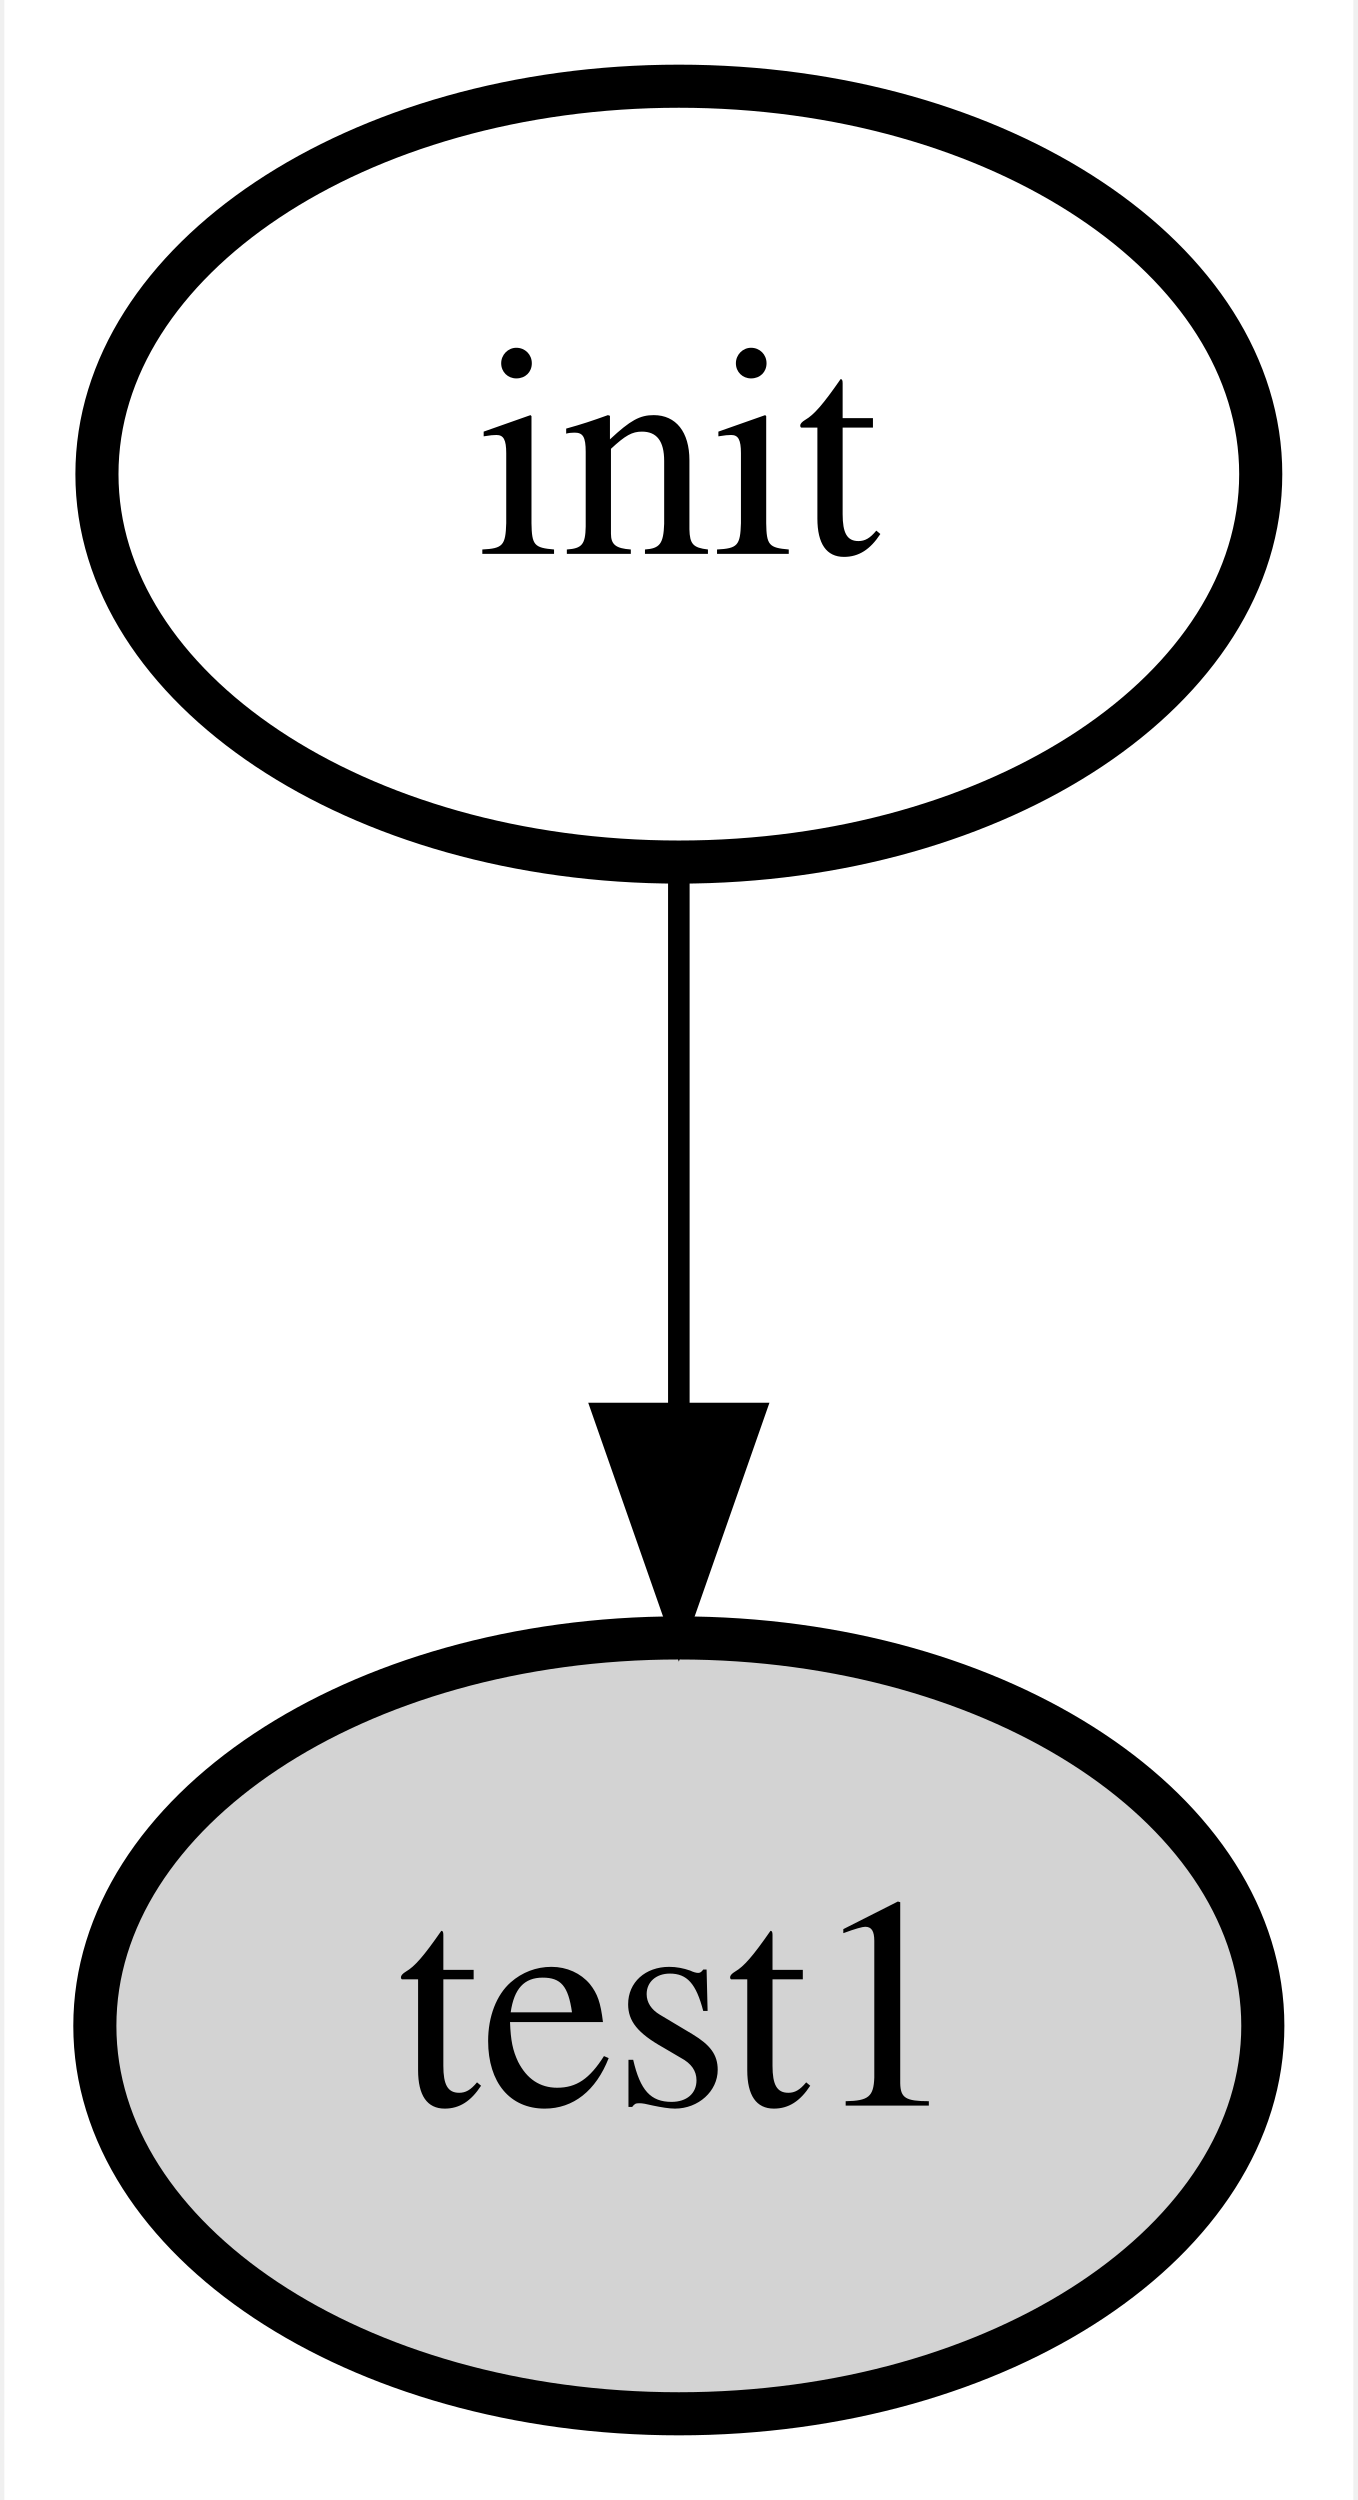
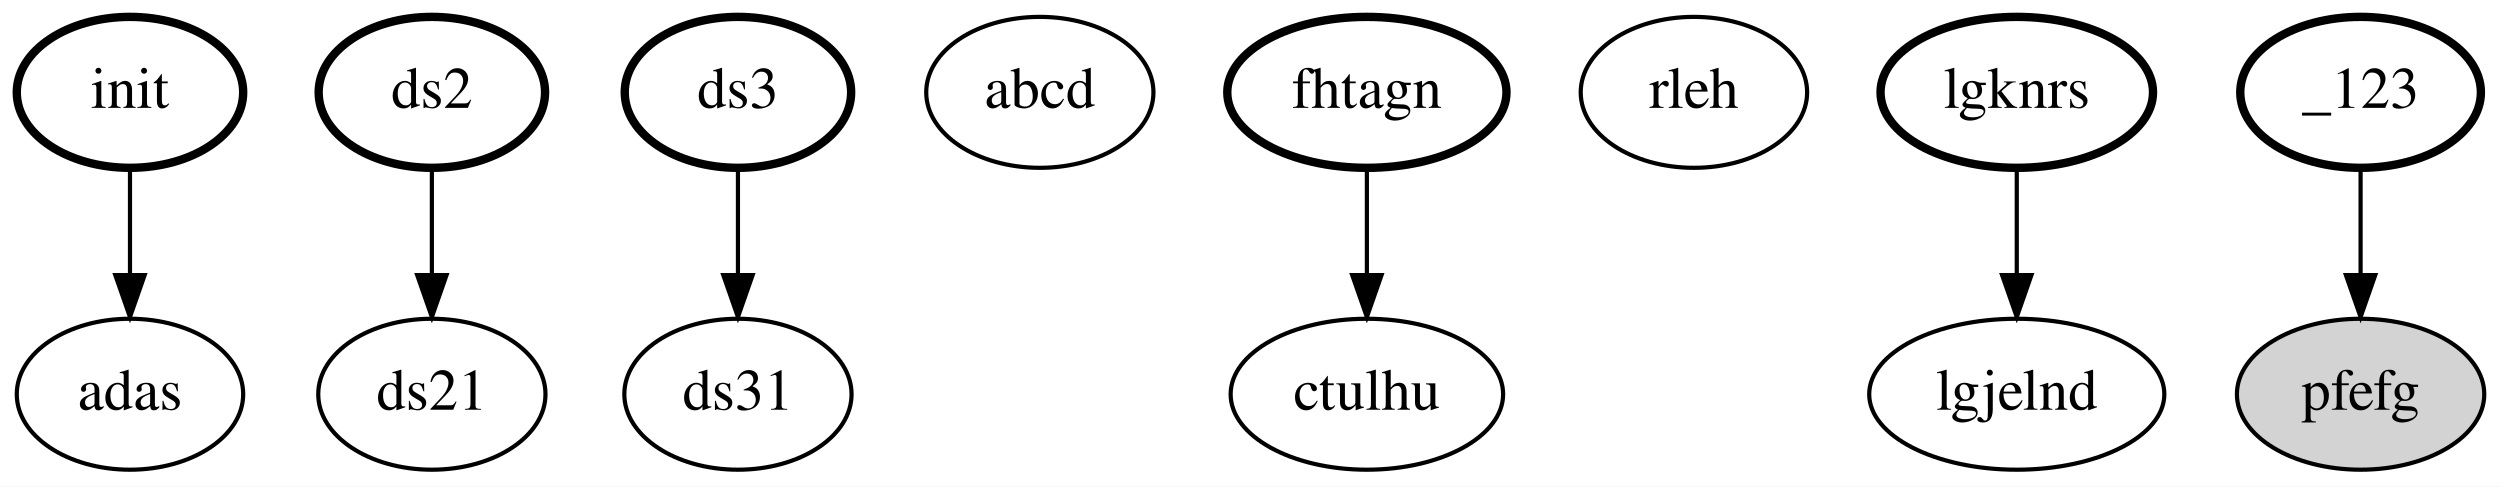
- <svg xmlns="http://www.w3.org/2000/svg" xmlns:xlink="http://www.w3.org/1999/xlink" width="63pt" height="116pt" viewBox="0.00 0.00 62.60 116.00">
+ <svg xmlns="http://www.w3.org/2000/svg" xmlns:xlink="http://www.w3.org/1999/xlink" width="596pt" height="116pt" viewBox="0.00 0.00 596.25 116.00">
  <g id="graph0" class="graph" transform="scale(1 1) rotate(0) translate(4 112)">
-     <polygon fill="#ffffff" stroke="transparent" points="-4,4 -4,-112 58.595,-112 58.595,4 -4,4" />
+     <polygon fill="#ffffff" stroke="transparent" points="-4,4 -4,-112 592.247,-112 592.247,4 -4,4" />
    <g id="node1" class="node">
      <g id="a_node1">
        <a xlink:href="/datasets/select/init" xlink:title="init">
-           <ellipse fill="none" stroke="#000000" stroke-width="2" cx="27.298" cy="-90" rx="27" ry="18" />
-           <text text-anchor="middle" x="27.298" y="-86.3" font-family="Times,serif" font-size="14.00" fill="#000000">init</text>
+           <ellipse fill="none" stroke="#000000" stroke-width="2" cx="27" cy="-90" rx="27" ry="18" />
+           <text text-anchor="middle" x="27" y="-86.3" font-family="Times,serif" font-size="14.00" fill="#000000">init</text>
        </a>
      </g>
    </g>
    <g id="node2" class="node">
      <g id="a_node2">
-         <a xlink:href="/datasets/select/test1" xlink:title="test1">
-           <ellipse fill="#d3d3d3" stroke="#000000" stroke-width="2" cx="27.298" cy="-18" rx="27.097" ry="18" />
-           <text text-anchor="middle" x="27.298" y="-14.3" font-family="Times,serif" font-size="14.00" fill="#000000">test1</text>
+         <a xlink:href="/datasets/select/adas" xlink:title="adas">
+           <ellipse fill="none" stroke="#000000" cx="27" cy="-18" rx="27" ry="18" />
+           <text text-anchor="middle" x="27" y="-14.3" font-family="Times,serif" font-size="14.00" fill="#000000">adas</text>
        </a>
      </g>
    </g>
    <g id="edge1" class="edge">
-       <path fill="none" stroke="#000000" d="M27.298,-71.831C27.298,-64.131 27.298,-54.974 27.298,-46.417" />
-       <polygon fill="#000000" stroke="#000000" points="30.798,-46.413 27.298,-36.413 23.798,-46.413 30.798,-46.413" />
+       <path fill="none" stroke="#000000" d="M27,-71.831C27,-64.131 27,-54.974 27,-46.417" />
+       <polygon fill="#000000" stroke="#000000" points="30.5,-46.413 27,-36.413 23.5,-46.413 30.5,-46.413" />
+     </g>
+     <g id="node3" class="node">
+       <g id="a_node3">
+         <a xlink:href="/datasets/select/ds2" xlink:title="ds2">
+           <ellipse fill="none" stroke="#000000" stroke-width="2" cx="99" cy="-90" rx="27" ry="18" />
+           <text text-anchor="middle" x="99" y="-86.3" font-family="Times,serif" font-size="14.00" fill="#000000">ds2</text>
+         </a>
+       </g>
+     </g>
+     <g id="node4" class="node">
+       <g id="a_node4">
+         <a xlink:href="/datasets/select/ds21" xlink:title="ds21">
+           <ellipse fill="none" stroke="#000000" cx="99" cy="-18" rx="27.097" ry="18" />
+           <text text-anchor="middle" x="99" y="-14.3" font-family="Times,serif" font-size="14.00" fill="#000000">ds21</text>
+         </a>
+       </g>
+     </g>
+     <g id="edge2" class="edge">
+       <path fill="none" stroke="#000000" d="M99,-71.831C99,-64.131 99,-54.974 99,-46.417" />
+       <polygon fill="#000000" stroke="#000000" points="102.5,-46.413 99,-36.413 95.5,-46.413 102.5,-46.413" />
+     </g>
+     <g id="node5" class="node">
+       <g id="a_node5">
+         <a xlink:href="/datasets/select/ds3" xlink:title="ds3">
+           <ellipse fill="none" stroke="#000000" stroke-width="2" cx="172" cy="-90" rx="27" ry="18" />
+           <text text-anchor="middle" x="172" y="-86.3" font-family="Times,serif" font-size="14.00" fill="#000000">ds3</text>
+         </a>
+       </g>
+     </g>
+     <g id="node6" class="node">
+       <g id="a_node6">
+         <a xlink:href="/datasets/select/ds31" xlink:title="ds31">
+           <ellipse fill="none" stroke="#000000" cx="172" cy="-18" rx="27.097" ry="18" />
+           <text text-anchor="middle" x="172" y="-14.3" font-family="Times,serif" font-size="14.00" fill="#000000">ds31</text>
+         </a>
+       </g>
+     </g>
+     <g id="edge3" class="edge">
+       <path fill="none" stroke="#000000" d="M172,-71.831C172,-64.131 172,-54.974 172,-46.417" />
+       <polygon fill="#000000" stroke="#000000" points="175.5,-46.413 172,-36.413 168.5,-46.413 175.5,-46.413" />
+     </g>
+     <g id="node7" class="node">
+       <g id="a_node7">
+         <a xlink:href="/datasets/select/abcd" xlink:title="abcd">
+           <ellipse fill="none" stroke="#000000" cx="244" cy="-90" rx="27.097" ry="18" />
+           <text text-anchor="middle" x="244" y="-86.3" font-family="Times,serif" font-size="14.00" fill="#000000">abcd</text>
+         </a>
+       </g>
+     </g>
+     <g id="node8" class="node">
+       <g id="a_node8">
+         <a xlink:href="/datasets/select/fhtagn" xlink:title="fhtagn">
+           <ellipse fill="none" stroke="#000000" stroke-width="2" cx="322" cy="-90" rx="33.295" ry="18" />
+           <text text-anchor="middle" x="322" y="-86.3" font-family="Times,serif" font-size="14.00" fill="#000000">fhtagn</text>
+         </a>
+       </g>
+     </g>
+     <g id="node9" class="node">
+       <g id="a_node9">
+         <a xlink:href="/datasets/select/ctulhu" xlink:title="ctulhu">
+           <ellipse fill="none" stroke="#000000" cx="322" cy="-18" rx="32.494" ry="18" />
+           <text text-anchor="middle" x="322" y="-14.3" font-family="Times,serif" font-size="14.00" fill="#000000">ctulhu</text>
+         </a>
+       </g>
+     </g>
+     <g id="edge4" class="edge">
+       <path fill="none" stroke="#000000" d="M322,-71.831C322,-64.131 322,-54.974 322,-46.417" />
+       <polygon fill="#000000" stroke="#000000" points="325.5,-46.413 322,-36.413 318.5,-46.413 325.5,-46.413" />
+     </g>
+     <g id="node10" class="node">
+       <g id="a_node10">
+         <a xlink:href="/datasets/select/rleh" xlink:title="rleh">
+           <ellipse fill="none" stroke="#000000" cx="400" cy="-90" rx="27" ry="18" />
+           <text text-anchor="middle" x="400" y="-86.3" font-family="Times,serif" font-size="14.00" fill="#000000">rleh</text>
+         </a>
+       </g>
+     </g>
+     <g id="node11" class="node">
+       <g id="a_node11">
+         <a xlink:href="/datasets/select/lgknrs" xlink:title="lgknrs">
+           <ellipse fill="none" stroke="#000000" stroke-width="2" cx="477" cy="-90" rx="32.494" ry="18" />
+           <text text-anchor="middle" x="477" y="-86.3" font-family="Times,serif" font-size="14.00" fill="#000000">lgknrs</text>
+         </a>
+       </g>
+     </g>
+     <g id="node12" class="node">
+       <g id="a_node12">
+         <a xlink:href="/datasets/select/lgjelnd" xlink:title="lgjelnd">
+           <ellipse fill="none" stroke="#000000" cx="477" cy="-18" rx="35.194" ry="18" />
+           <text text-anchor="middle" x="477" y="-14.3" font-family="Times,serif" font-size="14.00" fill="#000000">lgjelnd</text>
+         </a>
+       </g>
+     </g>
+     <g id="edge5" class="edge">
+       <path fill="none" stroke="#000000" d="M477,-71.831C477,-64.131 477,-54.974 477,-46.417" />
+       <polygon fill="#000000" stroke="#000000" points="480.5,-46.413 477,-36.413 473.5,-46.413 480.5,-46.413" />
+     </g>
+     <g id="node13" class="node">
+       <g id="a_node13">
+         <a xlink:href="/datasets/select/_123" xlink:title="_123">
+           <ellipse fill="none" stroke="#000000" stroke-width="2" cx="559" cy="-90" rx="28.695" ry="18" />
+           <text text-anchor="middle" x="559" y="-86.3" font-family="Times,serif" font-size="14.00" fill="#000000">_123</text>
+         </a>
+       </g>
+     </g>
+     <g id="node14" class="node">
+       <g id="a_node14">
+         <a xlink:href="/datasets/select/pfefg" xlink:title="pfefg">
+           <ellipse fill="#d3d3d3" stroke="#000000" cx="559" cy="-18" rx="29.497" ry="18" />
+           <text text-anchor="middle" x="559" y="-14.3" font-family="Times,serif" font-size="14.00" fill="#000000">pfefg</text>
+         </a>
+       </g>
+     </g>
+     <g id="edge6" class="edge">
+       <path fill="none" stroke="#000000" d="M559,-71.831C559,-64.131 559,-54.974 559,-46.417" />
+       <polygon fill="#000000" stroke="#000000" points="562.5,-46.413 559,-36.413 555.5,-46.413 562.5,-46.413" />
    </g>
  </g>
</svg>
